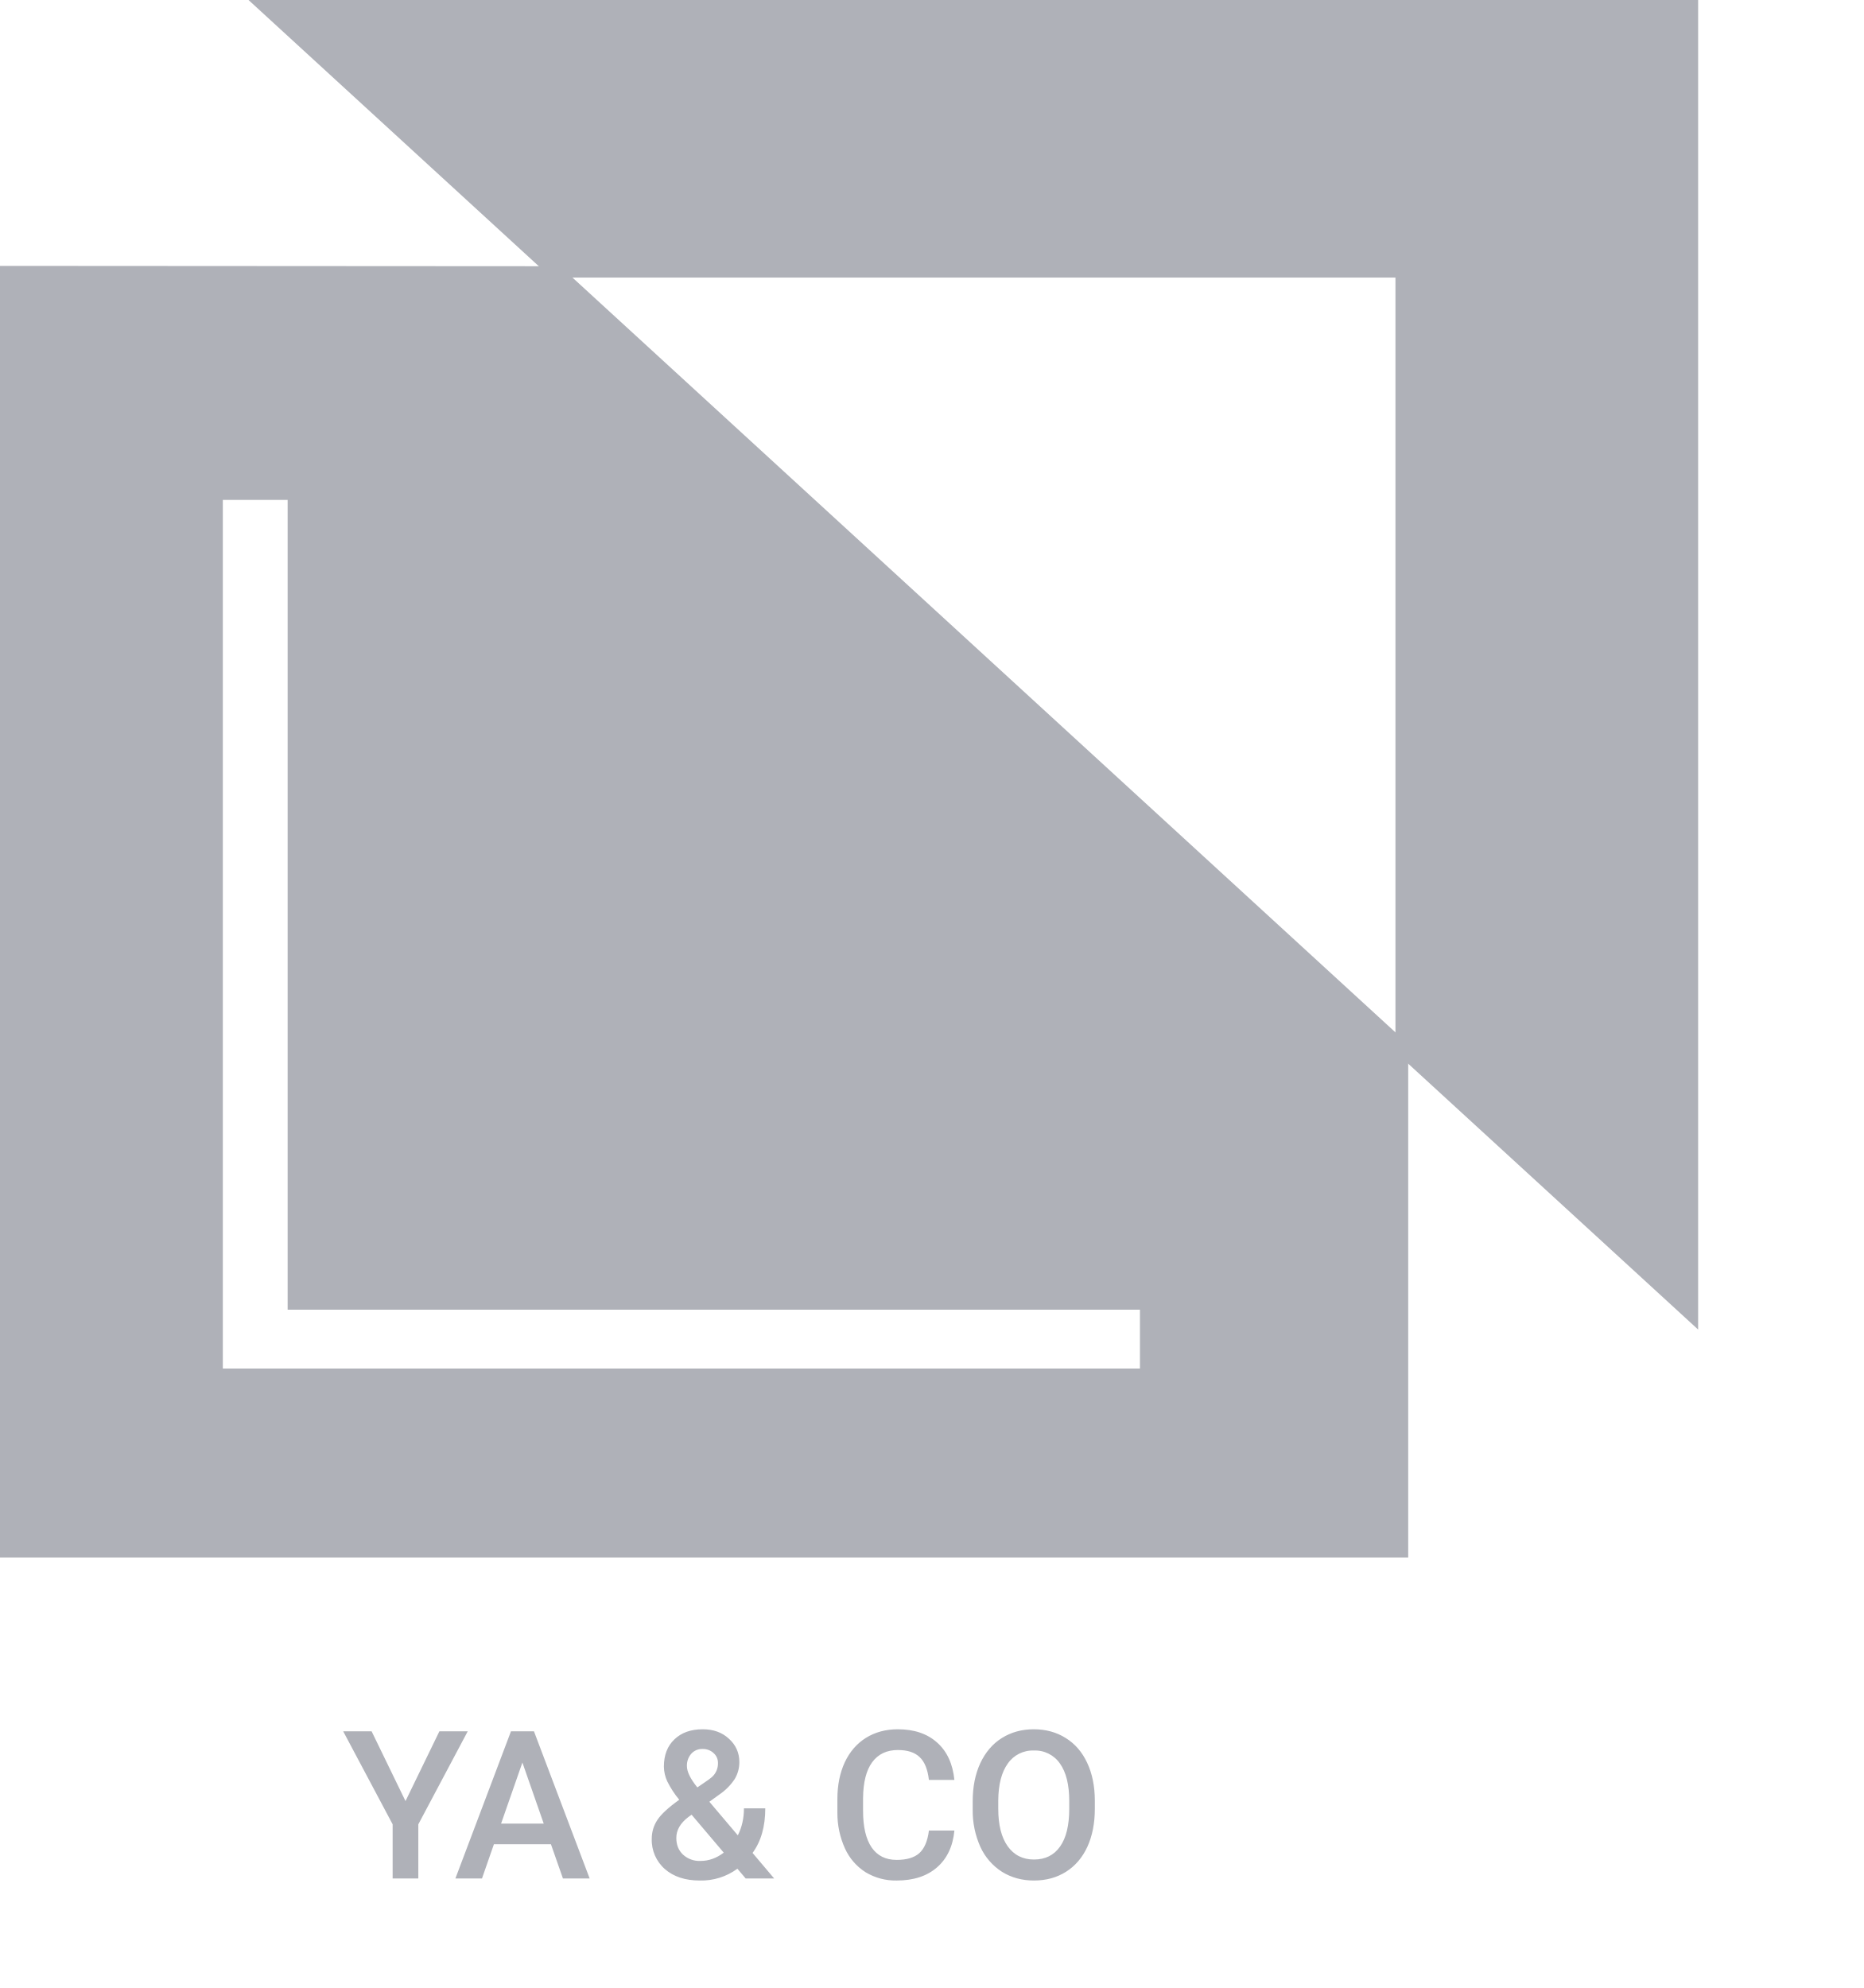
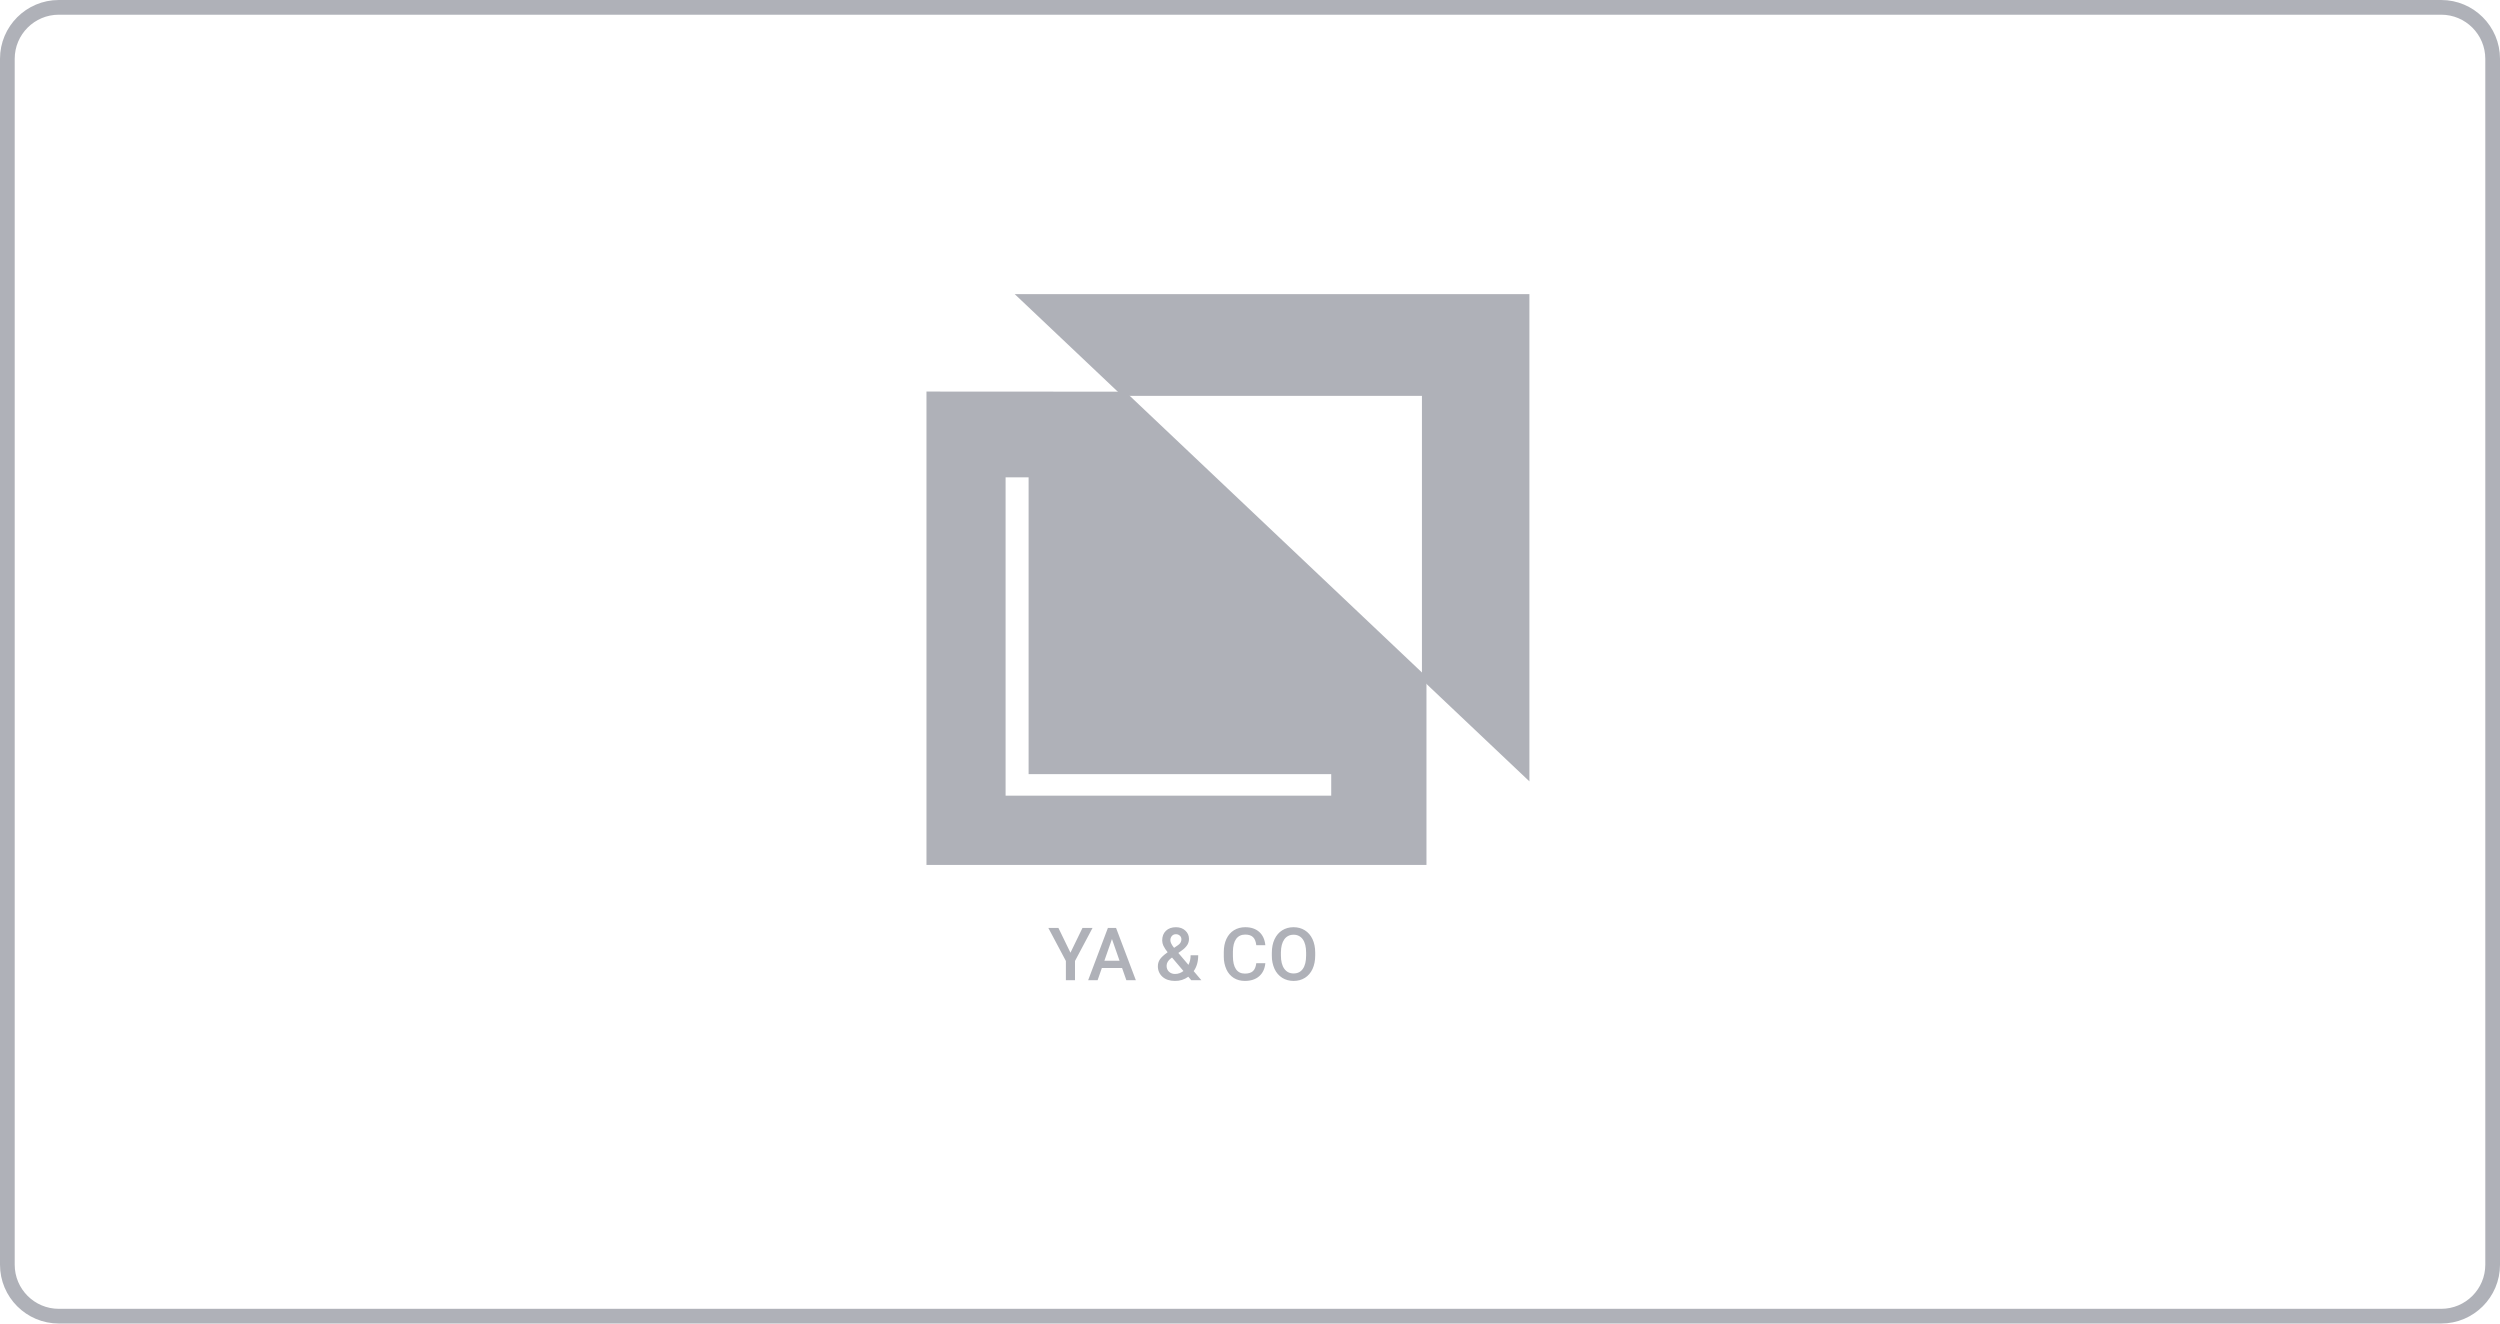
- <svg xmlns="http://www.w3.org/2000/svg" width="45" height="48" fill="none">
-   <path d="M6 0l7.308 6.702h20.384V25.4L41 32.102V0H6z" fill="#AFB1B8" />
-   <path d="M0 6.42v31.185h34V25.209L13.523 6.428 0 6.42zm27.523 26.623H5.38V12.07h1.565v19.553h20.578v1.42zM9.791 43.486l.818-1.684h.684L10.1 44.048v1.308h-.62v-1.308l-1.194-2.246h.686l.818 1.684zm3.51 1.043h-1.376l-.288.827h-.642l1.342-3.554h.555l1.345 3.554h-.645l-.29-.827zm-1.203-.498h1.03l-.515-1.475-.515 1.475zm3.638.366c0-.164.045-.315.134-.452.09-.138.266-.302.53-.49a2.268 2.268 0 01-.29-.445.877.877 0 01-.081-.354c0-.278.084-.498.254-.659.169-.163.397-.244.683-.244.26 0 .47.076.635.23.166.15.25.339.25.563a.785.785 0 01-.113.41 1.34 1.34 0 01-.369.372l-.242.175.687.811c.099-.195.148-.413.148-.652h.515c0 .438-.102.797-.307 1.077l.522.617h-.688l-.2-.236a1.47 1.47 0 01-.909.285c-.351 0-.633-.093-.844-.278a.932.932 0 01-.315-.73zm1.177.535c.2 0 .387-.067.561-.2l-.776-.916-.076.054c-.195.148-.293.317-.293.507 0 .165.053.298.159.4a.584.584 0 00.425.155zm-.328-2.29c0 .136.084.308.252.515l.27-.186.077-.06a.44.44 0 00.151-.345.311.311 0 00-.105-.237.37.37 0 00-.266-.1.348.348 0 00-.276.117.432.432 0 00-.103.296zm6.458 1.557c-.036.38-.176.676-.42.889-.244.212-.569.317-.974.317a1.4 1.4 0 01-.75-.2 1.333 1.333 0 01-.498-.574 2.064 2.064 0 01-.183-.861v-.333c0-.335.06-.63.178-.886.12-.255.29-.452.51-.59.224-.139.48-.208.772-.208.392 0 .708.106.947.32.24.213.379.514.418.903h-.615c-.03-.255-.104-.44-.225-.552-.119-.114-.294-.17-.525-.17-.268 0-.475.098-.62.295-.143.195-.216.482-.22.862v.315c0 .384.069.677.206.879.138.201.34.302.605.302.242 0 .425-.054.547-.163.122-.11.2-.29.232-.545h.615zm3.391-.527c0 .348-.06.654-.18.918-.121.262-.294.464-.518.605-.223.14-.48.21-.772.21-.288 0-.545-.07-.771-.21a1.406 1.406 0 01-.523-.603 2.124 2.124 0 01-.185-.9v-.2c0-.347.06-.653.183-.919.124-.265.297-.468.52-.608.225-.141.482-.212.771-.212.29 0 .547.07.77.21.224.138.398.338.52.6.122.26.184.564.185.911v.198zm-.618-.186c0-.394-.075-.695-.224-.905a.728.728 0 00-.633-.315.73.73 0 00-.627.315c-.15.208-.226.503-.23.886v.205c0 .39.076.692.228.906.153.213.364.32.634.32.274 0 .484-.105.63-.313.148-.208.222-.513.222-.913v-.186z" fill="#AFB1B8" />
+ <svg xmlns="http://www.w3.org/2000/svg" width="170" height="90" fill="none">
+   <rect x=".5" y=".5" width="169" height="89" rx="3.5" stroke="#AFB1B8" />
+   <path d="M69 20l7.308 6.918h20.384v19.298L104 53.134V20H69z" fill="#AFB1B8" />
+   <path d="M63 26.627v32.187h34V46.02L76.523 26.634 63 26.626zm27.523 27.479H68.38V32.457h1.565V52.64h20.578v1.465zM72.791 64.784l.818-1.685h.684L73.1 65.345v1.309h-.62v-1.309L71.287 63.1h.686l.818 1.685zm3.51 1.042h-1.376l-.288.828h-.642l1.342-3.555h.555l1.345 3.555h-.645l-.29-.828zm-1.203-.498h1.03l-.515-1.475-.515 1.475zm3.638.366c0-.164.045-.315.134-.451.09-.139.266-.302.53-.491a2.265 2.265 0 01-.29-.444.877.877 0 01-.081-.354c0-.279.084-.498.254-.66.169-.162.397-.244.683-.244.26 0 .47.077.635.23.166.151.25.34.25.564a.785.785 0 01-.113.41 1.34 1.34 0 01-.369.371l-.242.176.687.81c.099-.195.148-.412.148-.651h.516c0 .437-.103.796-.308 1.076l.522.618h-.688l-.2-.237a1.47 1.47 0 01-.909.286c-.351 0-.633-.093-.844-.279a.932.932 0 01-.315-.73zm1.177.535c.2 0 .387-.067.561-.2l-.776-.916-.076.054c-.195.148-.293.317-.293.508 0 .164.053.298.159.4a.585.585 0 00.425.154zm-.328-2.29c0 .137.084.308.252.515l.27-.185.077-.062a.44.44 0 00.151-.344.311.311 0 00-.105-.236.37.37 0 00-.266-.1.348.348 0 00-.276.117.432.432 0 00-.103.295zm6.458 1.558c-.036.379-.176.675-.42.888-.244.212-.569.318-.974.318-.283 0-.533-.067-.75-.2a1.332 1.332 0 01-.498-.574 2.065 2.065 0 01-.183-.862v-.332c0-.335.06-.63.178-.886.12-.256.29-.453.51-.591.224-.139.48-.208.772-.208.392 0 .708.107.948.32.239.213.378.514.417.903h-.615c-.03-.255-.104-.439-.225-.551-.119-.114-.294-.171-.525-.171-.268 0-.475.098-.62.295-.143.196-.216.483-.22.862v.315c0 .384.069.677.206.879.138.202.34.303.605.303.242 0 .425-.055.547-.164.122-.109.2-.29.232-.544h.615zm3.391-.528c0 .349-.06.655-.18.918-.121.262-.294.464-.518.606-.223.14-.48.21-.772.21-.288 0-.545-.07-.771-.21a1.405 1.405 0 01-.523-.603 2.124 2.124 0 01-.185-.901v-.2c0-.347.06-.653.183-.918.124-.266.297-.468.52-.608.225-.142.482-.213.772-.213.29 0 .546.07.769.21.224.139.397.339.52.6.122.261.184.565.185.912v.197zm-.618-.185c0-.394-.075-.696-.224-.906a.728.728 0 00-.632-.315.731.731 0 00-.628.315c-.15.208-.226.504-.23.886v.205c0 .39.076.693.228.906.153.213.364.32.634.32.274 0 .484-.104.63-.313.148-.208.222-.512.222-.913v-.185z" fill="#AFB1B8" />
</svg>
